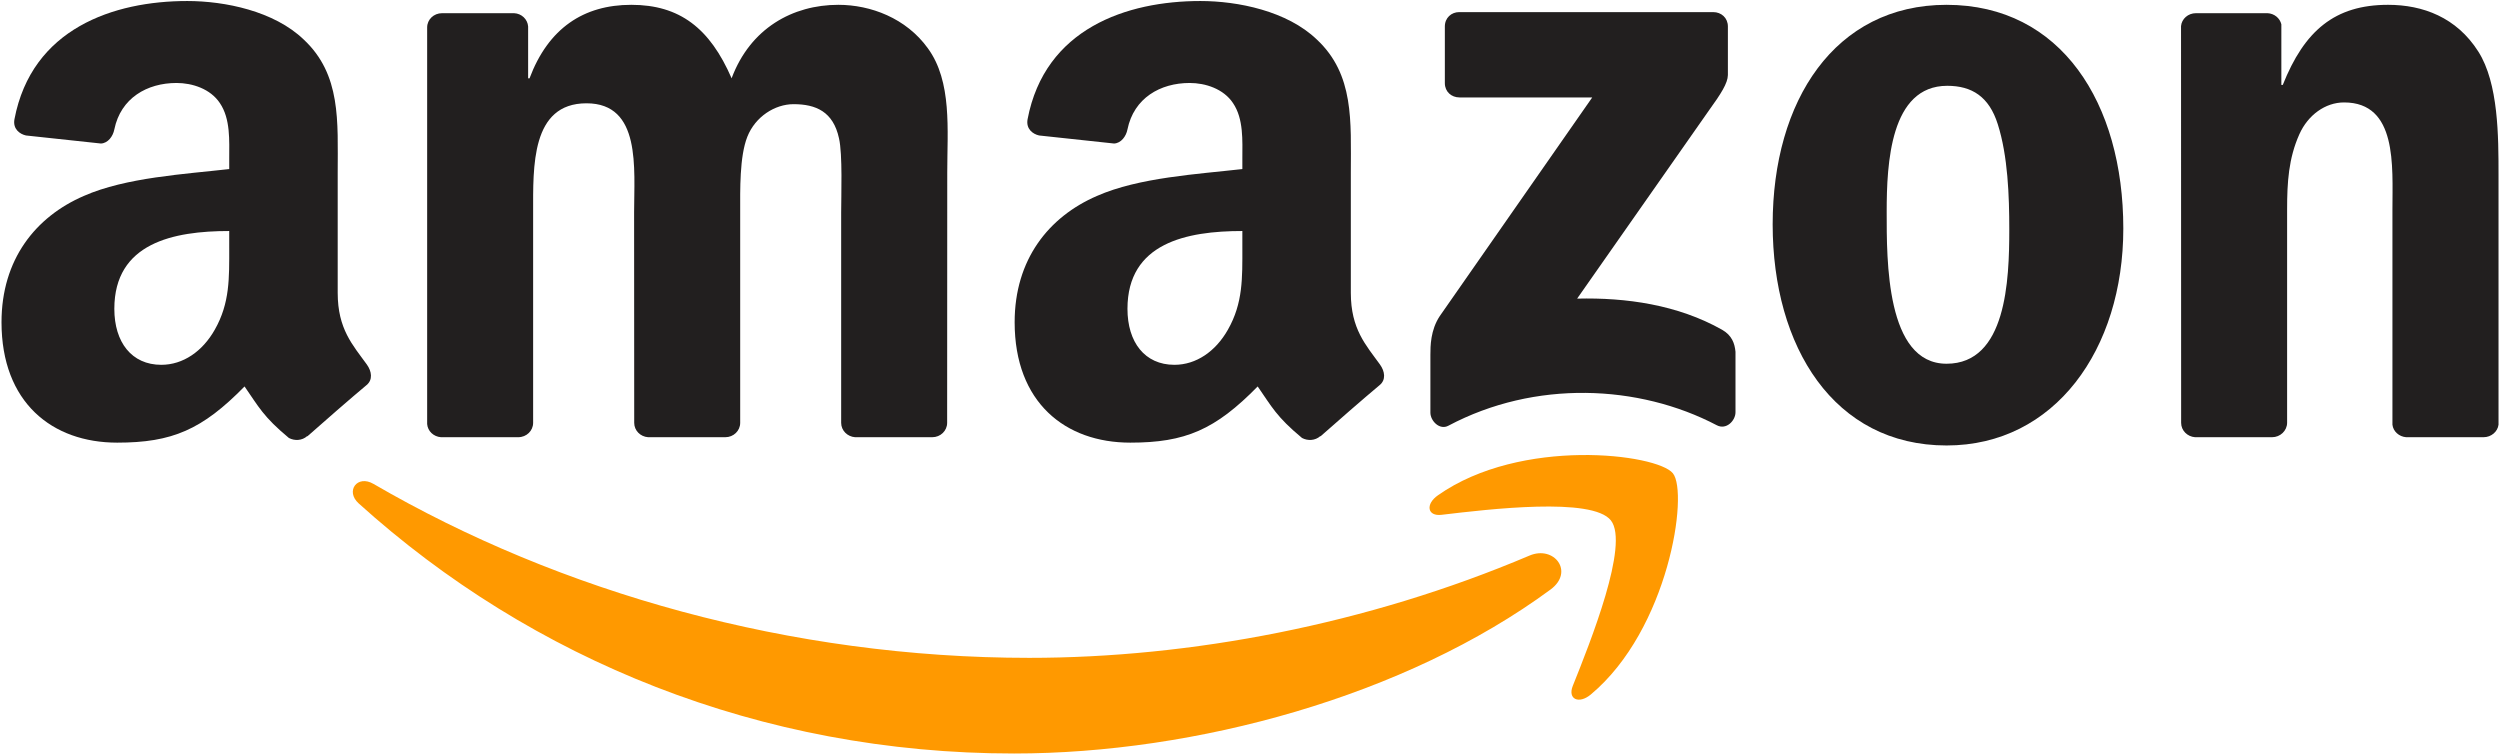
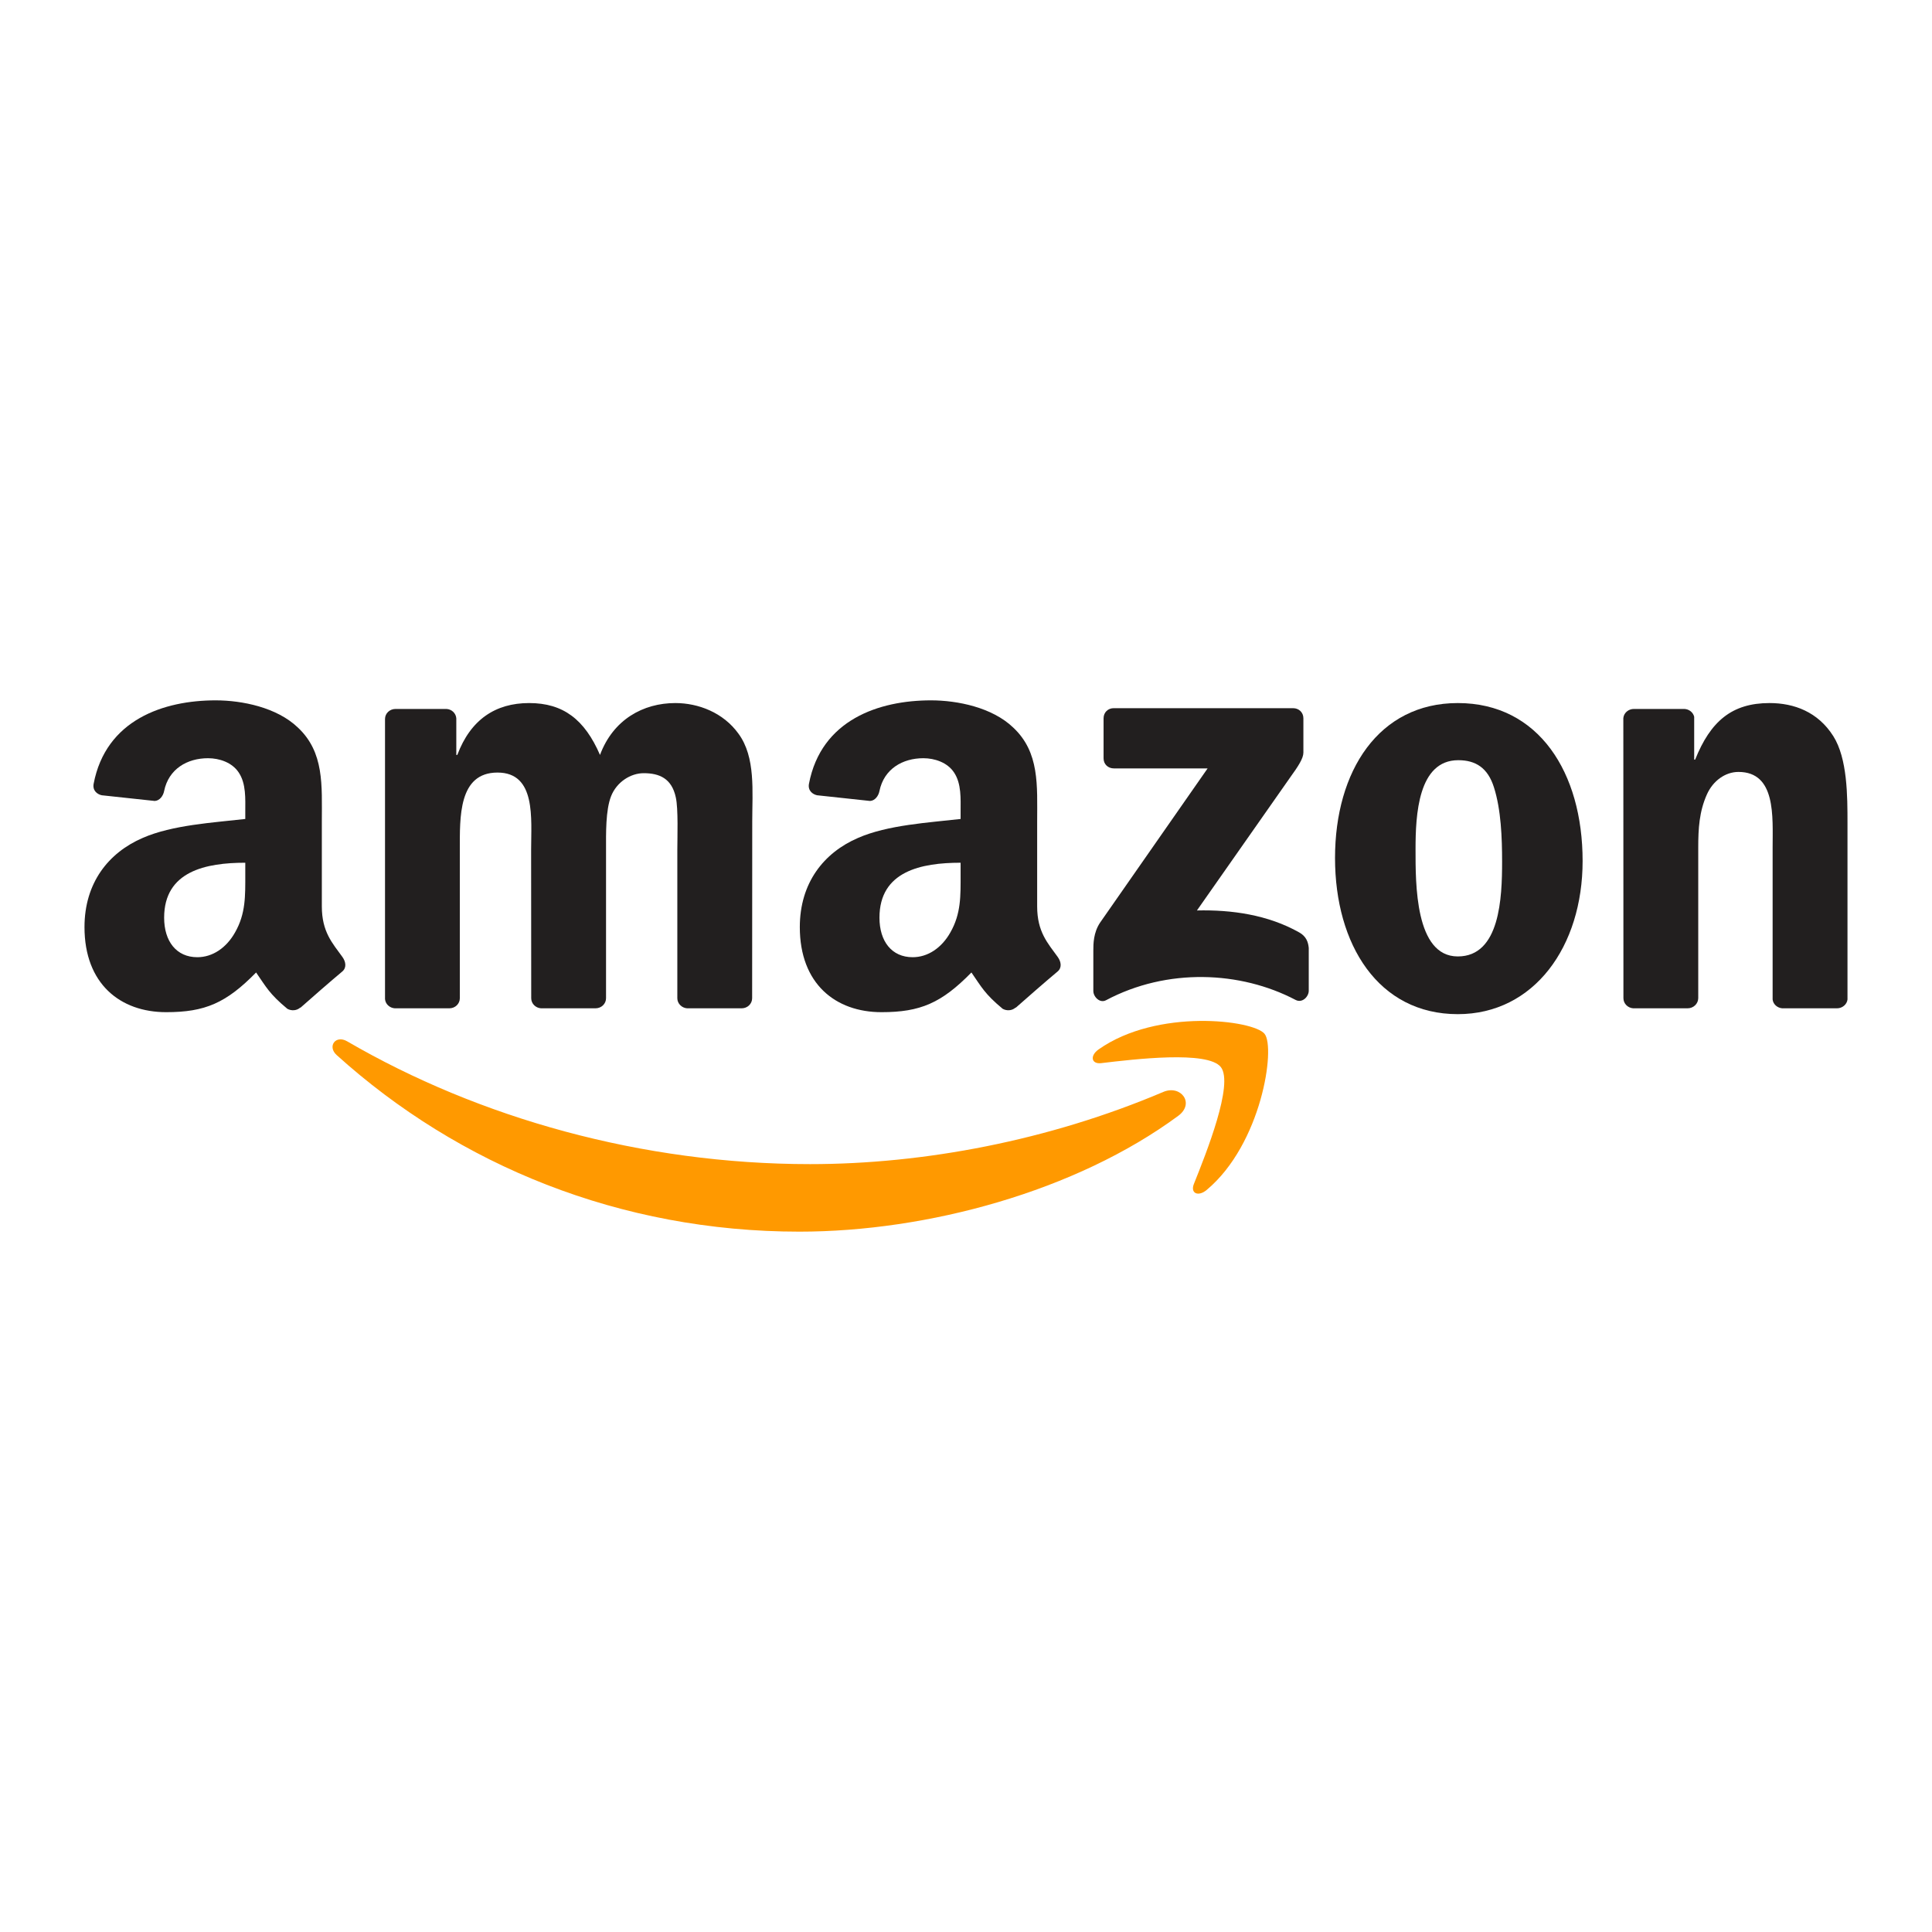
- <svg xmlns="http://www.w3.org/2000/svg" xmlns:xlink="http://www.w3.org/1999/xlink" version="1.1" width="603" height="182" style="fill:#221f1f" id="svg1936">
-   <path d="m 374.006,142.184 c -34.999,25.797 -85.729,39.561 -129.406,39.561 -61.243,0 -116.377,-22.651 -158.088,-60.325 -3.277,-2.963 -0.341,-7 3.592,-4.693 45.014,26.191 100.673,41.947 158.166,41.947 38.775,0 81.43,-8.022 120.65,-24.67 5.925,-2.517 10.88,3.88 5.086,8.18" id="path8" style="fill:#ff9900" />
-   <path d="m 388.557,125.536 c -4.457,-5.715 -29.573,-2.7 -40.846,-1.363 -3.434,0.419 -3.959,-2.569 -0.865,-4.719 20.003,-14.078 52.827,-10.015 56.655,-5.296 3.828,4.745 -0.996,37.647 -19.794,53.351 -2.884,2.412 -5.637,1.127 -4.352,-2.071 4.221,-10.539 13.685,-34.161 9.202,-39.902" id="path10" style="fill:#ff9900" />
-   <path d="M 348.497,20.066 V 6.381 c 0,-2.071 1.573,-3.461 3.461,-3.461 h 61.269 c 1.966,0 3.539,1.416 3.539,3.461 v 11.719 c -0.026,1.966 -1.678,4.536 -4.614,8.599 l -31.749,45.329 c 11.798,-0.288 24.251,1.468 34.947,7.498 2.412,1.363 3.067,3.356 3.251,5.322 V 99.451 c 0,1.992 -2.202,4.326 -4.509,3.12 -18.85,-9.884 -43.887,-10.959 -64.729,0.105 -2.124,1.154 -4.352,-1.154 -4.352,-3.146 V 85.661 c 0,-2.228 0.026,-6.03 2.255,-9.412 l 36.782,-52.748 h -32.011 c -1.966,0 -3.539,-1.389 -3.539,-3.434" id="path12" />
-   <path d="m 124.999,105.454 h -18.64 c -1.783,-0.131 -3.198,-1.468 -3.33,-3.172 V 6.617 c 0,-1.914 1.599,-3.434 3.592,-3.434 h 17.382 c 1.809,0.079 3.251,1.468 3.382,3.198 v 12.505 h 0.341 c 4.536,-12.086 13.056,-17.723 24.539,-17.723 11.666,0 18.955,5.637 24.198,17.723 4.509,-12.086 14.76,-17.723 25.745,-17.723 7.813,0 16.359,3.225 21.576,10.461 5.899,8.049 4.693,19.741 4.693,29.992 l -0.026,60.377 c 0,1.914 -1.599,3.461 -3.592,3.461 h -18.614 c -1.861,-0.131 -3.356,-1.625 -3.356,-3.461 V 51.29 c 0,-4.037 0.367,-14.105 -0.524,-17.932 -1.389,-6.423 -5.558,-8.232 -10.959,-8.232 -4.509,0 -9.228,3.015 -11.142,7.839 -1.914,4.824 -1.73,12.899 -1.73,18.326 v 50.703 c 0,1.914 -1.599,3.461 -3.592,3.461 h -18.614 c -1.888,-0.131 -3.356,-1.625 -3.356,-3.461 L 152.946,51.29 c 0,-10.67 1.757,-26.374 -11.483,-26.374 -13.397,0 -12.872,15.311 -12.872,26.374 v 50.703 c 0,1.914 -1.599,3.461 -3.592,3.461" id="path14" />
-   <path d="m 469.514,1.164 c 27.659,0 42.629,23.752 42.629,53.954 0,29.179 -16.543,52.329 -42.629,52.329 -27.161,0 -41.947,-23.752 -41.947,-53.351 0,-29.782 14.97,-52.932 41.947,-52.932 m 0.157,19.532 c -13.738,0 -14.603,18.719 -14.603,30.385 0,11.693 -0.184,36.651 14.445,36.651 14.445,0 15.127,-20.135 15.127,-32.404 0,-8.075 -0.341,-17.723 -2.779,-25.378 -2.097,-6.659 -6.266,-9.255 -12.191,-9.255" id="path16" />
-   <path d="M 548.008,105.454 H 529.446 c -1.861,-0.131 -3.356,-1.625 -3.356,-3.461 l -0.026,-95.691 c 0.157,-1.757 1.704,-3.12 3.592,-3.12 h 17.277 c 1.625,0.079 2.962,1.18 3.33,2.674 v 14.629 h 0.341 c 5.217,-13.082 12.532,-19.322 25.404,-19.322 8.363,0 16.517,3.015 21.76,11.273 4.876,7.655 4.876,20.528 4.876,29.782 v 60.22 c -0.21,1.678 -1.757,3.015 -3.592,3.015 h -18.693 c -1.704,-0.131 -3.12,-1.389 -3.303,-3.015 V 50.478 c 0,-10.461 1.206,-25.771 -11.667,-25.771 -4.535,0 -8.704,3.041 -10.775,7.655 -2.622,5.846 -2.962,11.667 -2.962,18.116 v 51.516 c -0.026,1.914 -1.652,3.461 -3.644,3.461" id="path18" />
-   <use xlink:href="#path30" transform="translate(244.3672)" id="use28" />
-   <path d="M 55.288,59.758 V 55.721 c -13.475,0 -27.711,2.884 -27.711,18.771 0,8.049 4.168,13.502 11.326,13.502 5.243,0 9.936,-3.225 12.899,-8.468 3.67,-6.449 3.487,-12.505 3.487,-19.767 m 18.797,45.434 c -1.232,1.101 -3.015,1.18 -4.404,0.446 -6.187,-5.138 -7.288,-7.524 -10.696,-12.427 -10.225,10.434 -17.46,13.554 -30.726,13.554 -15.678,0 -27.895,-9.674 -27.895,-29.048 0,-15.127 8.206,-25.43 19.872,-30.464 10.12,-4.457 24.251,-5.243 35.052,-6.476 v -2.412 c 0,-4.431 0.341,-9.674 -2.255,-13.502 -2.281,-3.434 -6.633,-4.85 -10.461,-4.85 -7.105,0 -13.449,3.644 -14.996,11.195 -0.315,1.678 -1.547,3.33 -3.225,3.408 L 6.263,32.676 C 4.742,32.335 3.064,31.103 3.484,28.77 7.652,6.853 27.446,0.246 45.169,0.246 c 9.071,0 20.921,2.412 28.078,9.281 9.071,8.468 8.206,19.767 8.206,32.063 v 29.048 c 0,8.73 3.618,12.558 7.026,17.277 1.206,1.678 1.468,3.697 -0.052,4.955 -3.801,3.172 -10.565,9.071 -14.288,12.374 l -0.052,-0.052" id="path30" />
+ <svg xmlns="http://www.w3.org/2000/svg" width="40px" height="40px" viewBox="0 0 40 40" version="1.1">
+   <g id="Amazon" stroke="none" stroke-width="1" fill="none" fill-rule="evenodd">
+     <g transform="translate(1.7493, 14.5)" fill-rule="nonzero">
+       <path d="M22.645,8.602 C20.524,10.166 17.449,11 14.802,11 C11.09,11 7.749,9.627 5.221,7.344 C5.022,7.164 5.2,6.92 5.439,7.06 C8.167,8.647 11.54,9.602 15.024,9.602 C17.374,9.602 19.96,9.116 22.336,8.107 C22.696,7.954 22.996,8.342 22.645,8.602" id="path8" fill="#FF9900" />
+       <path d="M23.527,7.593 C23.256,7.247 21.734,7.43 21.051,7.511 C20.843,7.536 20.811,7.355 20.999,7.225 C22.211,6.372 24.2,6.618 24.432,6.904 C24.664,7.191 24.372,9.185 23.233,10.137 C23.058,10.283 22.891,10.206 22.969,10.012 C23.225,9.373 23.798,7.941 23.527,7.593" id="path10" fill="#FF9900" />
+       <path d="M21.099,1.201 L21.099,0.372 C21.099,0.246 21.194,0.162 21.308,0.162 L25.022,0.162 C25.141,0.162 25.236,0.248 25.236,0.372 L25.236,1.082 C25.235,1.201 25.135,1.357 24.957,1.603 L23.032,4.35 C23.747,4.333 24.502,4.439 25.15,4.805 C25.297,4.887 25.336,5.008 25.347,5.127 L25.347,6.012 C25.347,6.133 25.214,6.275 25.074,6.202 C23.932,5.602 22.414,5.537 21.151,6.208 C21.022,6.278 20.887,6.138 20.887,6.017 L20.887,5.177 C20.887,5.042 20.889,4.811 21.024,4.606 L23.253,1.409 L21.313,1.409 C21.194,1.409 21.099,1.325 21.099,1.201" id="path12" fill="#221F1F" />
+       <path d="M7.554,6.376 L6.424,6.376 C6.316,6.368 6.23,6.287 6.222,6.184 L6.222,0.386 C6.222,0.27 6.319,0.178 6.44,0.178 L7.493,0.178 C7.603,0.183 7.69,0.267 7.698,0.372 L7.698,1.13 L7.719,1.13 C7.994,0.397 8.51,0.056 9.206,0.056 C9.913,0.056 10.355,0.397 10.673,1.13 C10.946,0.397 11.567,0.056 12.233,0.056 C12.706,0.056 13.224,0.251 13.54,0.69 C13.898,1.177 13.825,1.886 13.825,2.507 L13.823,6.167 C13.823,6.283 13.726,6.376 13.606,6.376 L12.477,6.376 C12.365,6.368 12.274,6.278 12.274,6.167 L12.274,3.094 C12.274,2.849 12.296,2.239 12.242,2.007 C12.158,1.618 11.905,1.508 11.578,1.508 C11.305,1.508 11.019,1.691 10.903,1.983 C10.787,2.275 10.798,2.765 10.798,3.094 L10.798,6.167 C10.798,6.283 10.701,6.376 10.58,6.376 L9.452,6.376 C9.338,6.368 9.249,6.278 9.249,6.167 L9.247,3.094 C9.247,2.447 9.354,1.495 8.551,1.495 C7.739,1.495 7.771,2.423 7.771,3.094 L7.771,6.167 C7.771,6.283 7.674,6.376 7.554,6.376" id="path14" fill="#221F1F" />
+       <path d="M28.433,0.056 C30.109,0.056 31.017,1.495 31.017,3.326 C31.017,5.094 30.014,6.497 28.433,6.497 C26.787,6.497 25.891,5.057 25.891,3.264 C25.891,1.459 26.798,0.056 28.433,0.056 M28.443,1.239 C27.61,1.239 27.558,2.374 27.558,3.081 C27.558,3.79 27.546,5.302 28.433,5.302 C29.308,5.302 29.35,4.082 29.35,3.338 C29.35,2.849 29.329,2.264 29.181,1.8 C29.054,1.397 28.802,1.239 28.443,1.239" id="path16" fill="#221F1F" />
+       <path d="M33.19,6.376 L32.065,6.376 C31.952,6.368 31.862,6.278 31.862,6.167 L31.86,0.367 C31.87,0.261 31.964,0.178 32.078,0.178 L33.125,0.178 C33.223,0.183 33.305,0.249 33.327,0.34 L33.327,1.227 L33.347,1.227 C33.664,0.434 34.107,0.056 34.887,0.056 C35.394,0.056 35.888,0.238 36.206,0.739 C36.501,1.203 36.501,1.983 36.501,2.544 L36.501,6.194 C36.489,6.295 36.395,6.376 36.284,6.376 L35.151,6.376 C35.048,6.368 34.962,6.292 34.951,6.194 L34.951,3.044 C34.951,2.41 35.024,1.482 34.244,1.482 C33.969,1.482 33.716,1.667 33.591,1.946 C33.432,2.301 33.411,2.653 33.411,3.044 L33.411,6.167 C33.409,6.283 33.311,6.376 33.19,6.376" id="path18" fill="#221F1F" />
+       <g id="use28" transform="translate(14.81, 0)" fill="#221F1F">
+         <path d="M3.329,3.607 L3.329,3.362 C2.512,3.362 1.649,3.537 1.649,4.5 C1.649,4.988 1.902,5.318 2.336,5.318 C2.653,5.318 2.938,5.123 3.117,4.805 C3.34,4.414 3.329,4.047 3.329,3.607 M4.468,6.36 C4.393,6.427 4.285,6.432 4.201,6.387 C3.826,6.076 3.759,5.931 3.553,5.634 C2.933,6.267 2.495,6.456 1.691,6.456 C0.74,6.456 0,5.869 0,4.695 C0,3.778 0.497,3.154 1.204,2.849 C1.818,2.579 2.674,2.531 3.329,2.456 L3.329,2.31 C3.329,2.042 3.349,1.724 3.192,1.492 C3.054,1.284 2.79,1.198 2.558,1.198 C2.128,1.198 1.743,1.419 1.649,1.876 C1.63,1.978 1.556,2.078 1.454,2.083 L0.357,1.965 C0.265,1.945 0.164,1.87 0.189,1.729 C0.442,0.4 1.641,0 2.715,0 C3.265,0 3.983,0.146 4.417,0.562 C4.967,1.076 4.914,1.761 4.914,2.506 L4.914,4.266 C4.914,4.795 5.134,5.027 5.34,5.313 C5.413,5.415 5.429,5.537 5.337,5.614 C5.107,5.806 4.697,6.163 4.471,6.364 L4.468,6.36" id="path30" />
+       </g>
+       <path d="M3.329,3.607 L3.329,3.362 C2.512,3.362 1.649,3.537 1.649,4.5 C1.649,4.988 1.902,5.318 2.336,5.318 C2.653,5.318 2.938,5.123 3.117,4.805 C3.34,4.414 3.329,4.047 3.329,3.607 M4.468,6.36 C4.393,6.427 4.285,6.432 4.201,6.387 C3.826,6.076 3.759,5.931 3.553,5.634 C2.933,6.267 2.495,6.456 1.691,6.456 C0.74,6.456 7.04776384e-16,5.869 7.04776384e-16,4.695 C7.04776384e-16,3.778 0.497,3.154 1.204,2.849 C1.818,2.579 2.674,2.531 3.329,2.456 L3.329,2.31 C3.329,2.042 3.349,1.724 3.192,1.492 C3.054,1.284 2.79,1.198 2.558,1.198 C2.128,1.198 1.743,1.419 1.649,1.876 C1.63,1.978 1.556,2.078 1.454,2.083 L0.357,1.965 C0.265,1.945 0.164,1.87 0.189,1.729 C0.442,0.4 1.641,0 2.715,0 C3.265,0 3.983,0.146 4.417,0.562 C4.967,1.076 4.914,1.761 4.914,2.506 L4.914,4.266 C4.914,4.795 5.134,5.027 5.34,5.313 C5.413,5.415 5.429,5.537 5.337,5.614 C5.107,5.806 4.697,6.163 4.471,6.364 L4.468,6.36" id="path30" fill="#221F1F" />
+     </g>
+   </g>
</svg>
